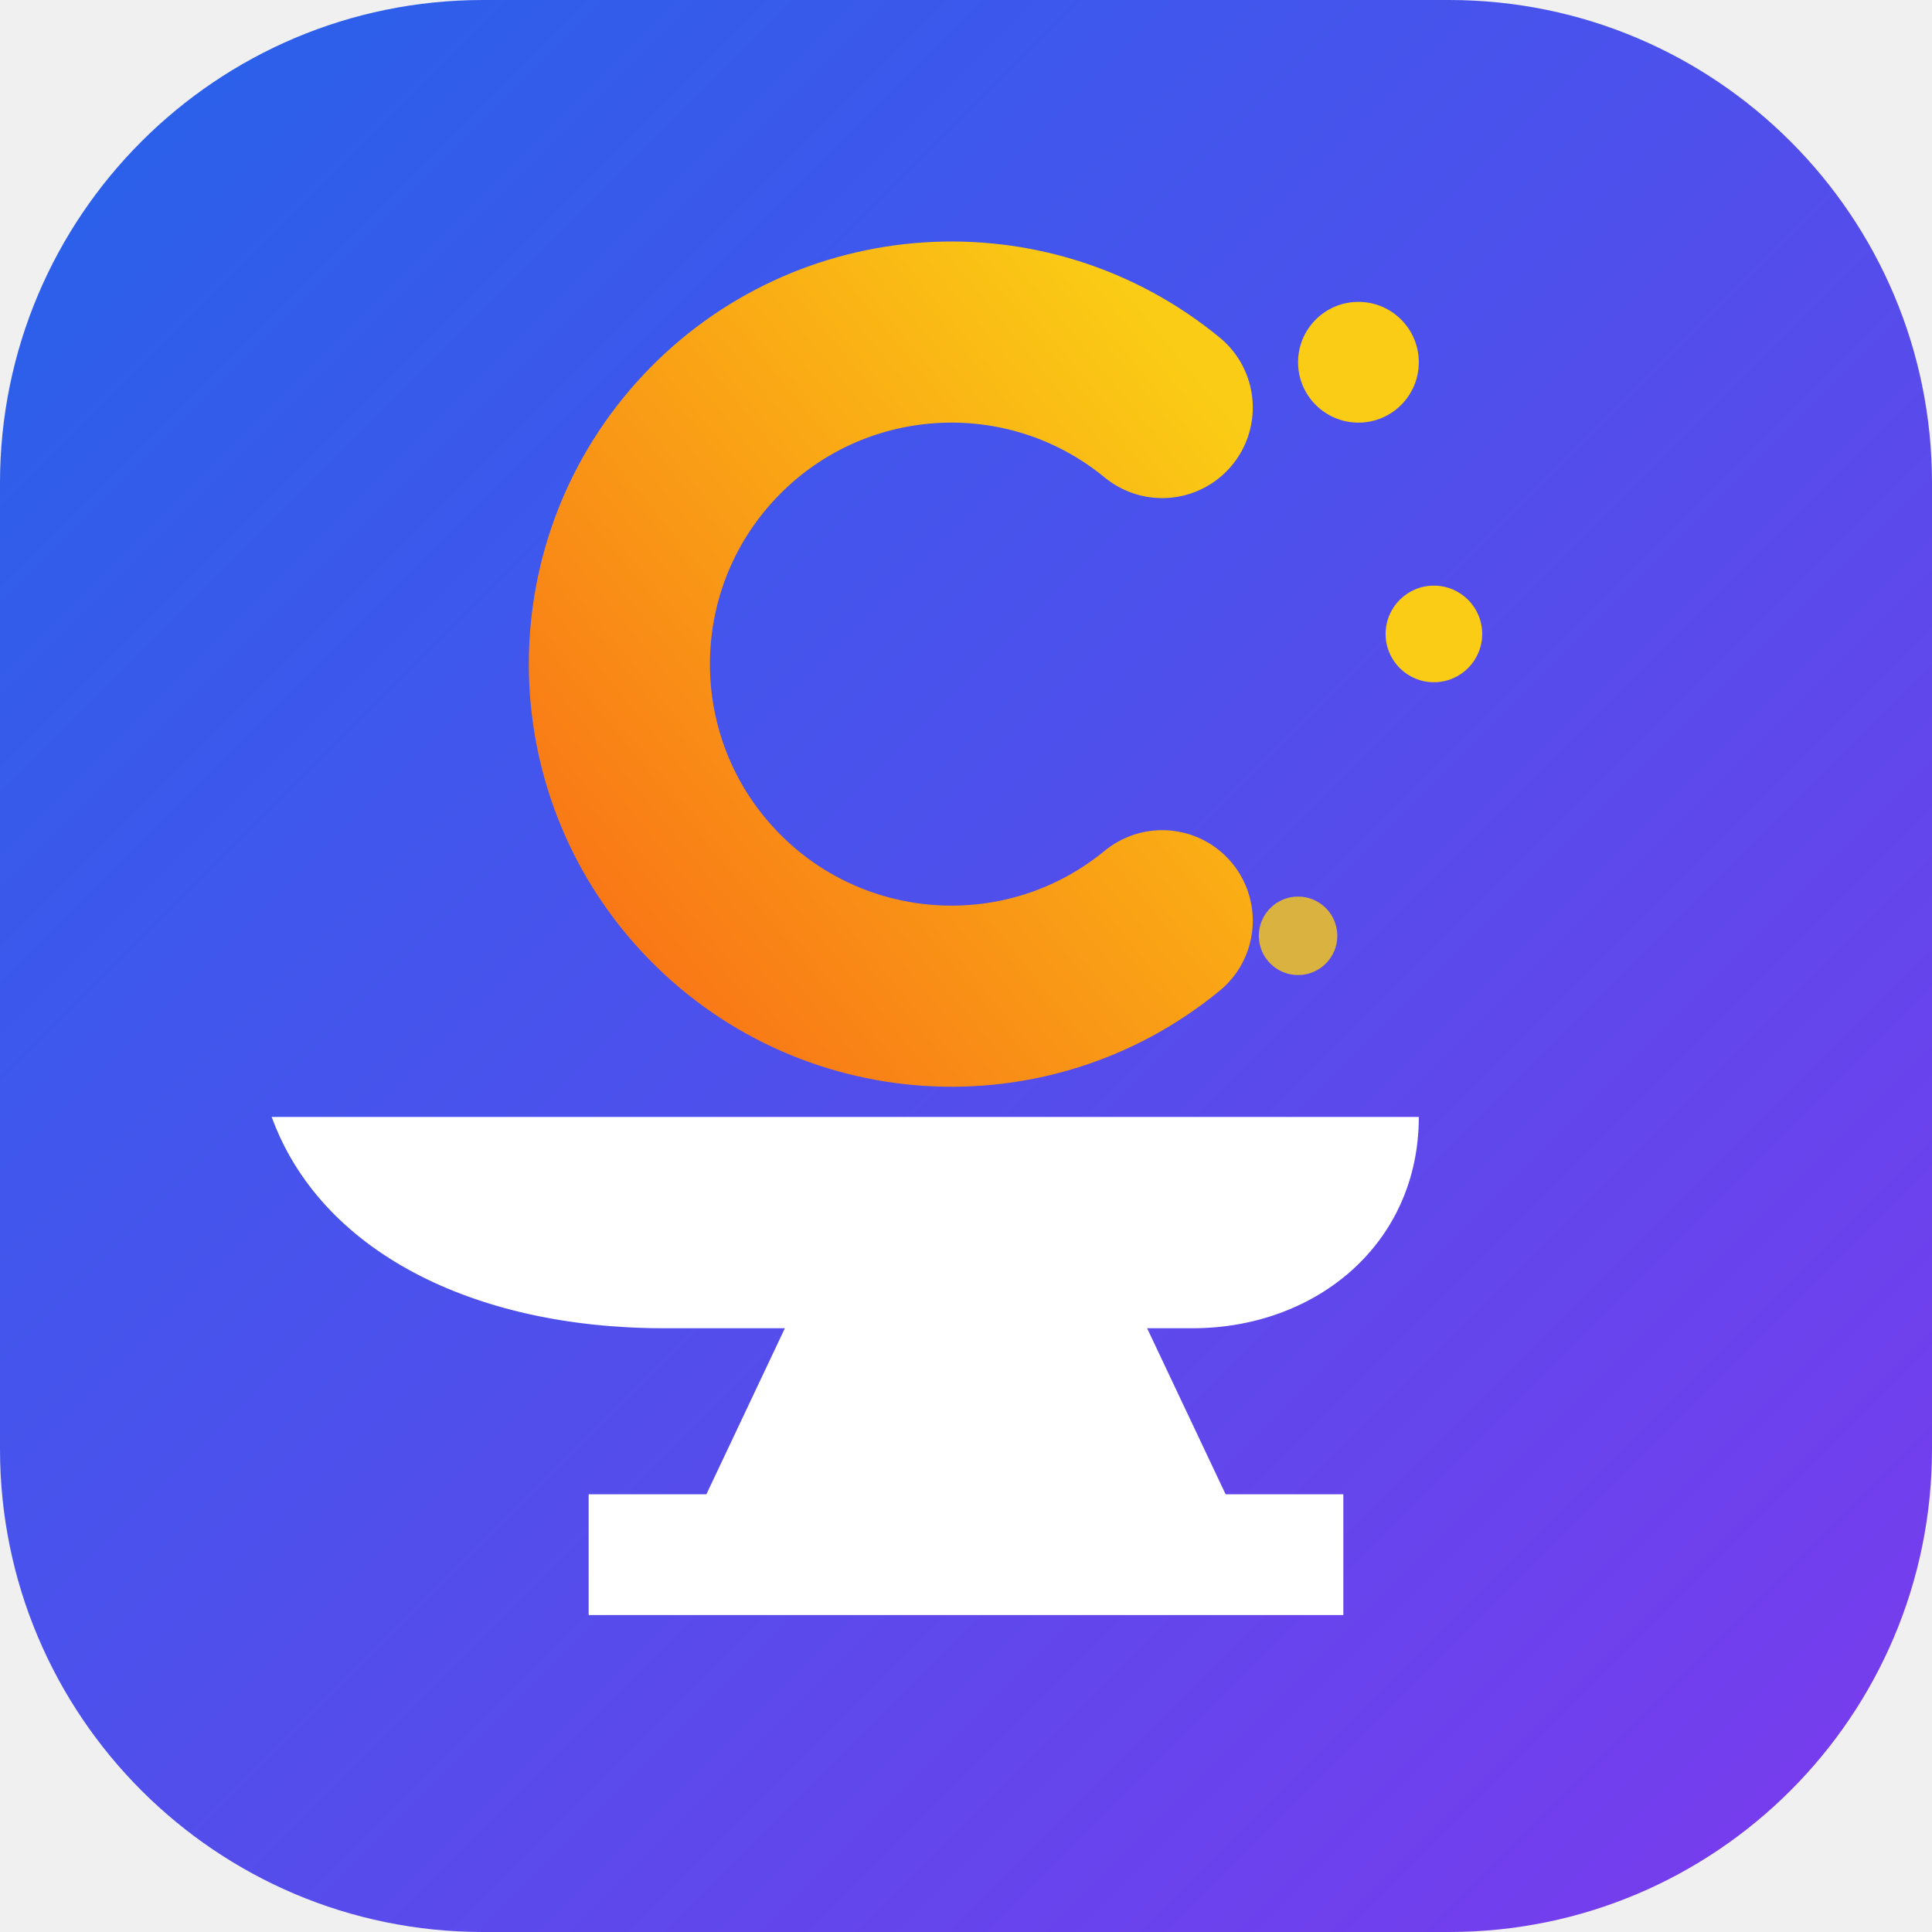
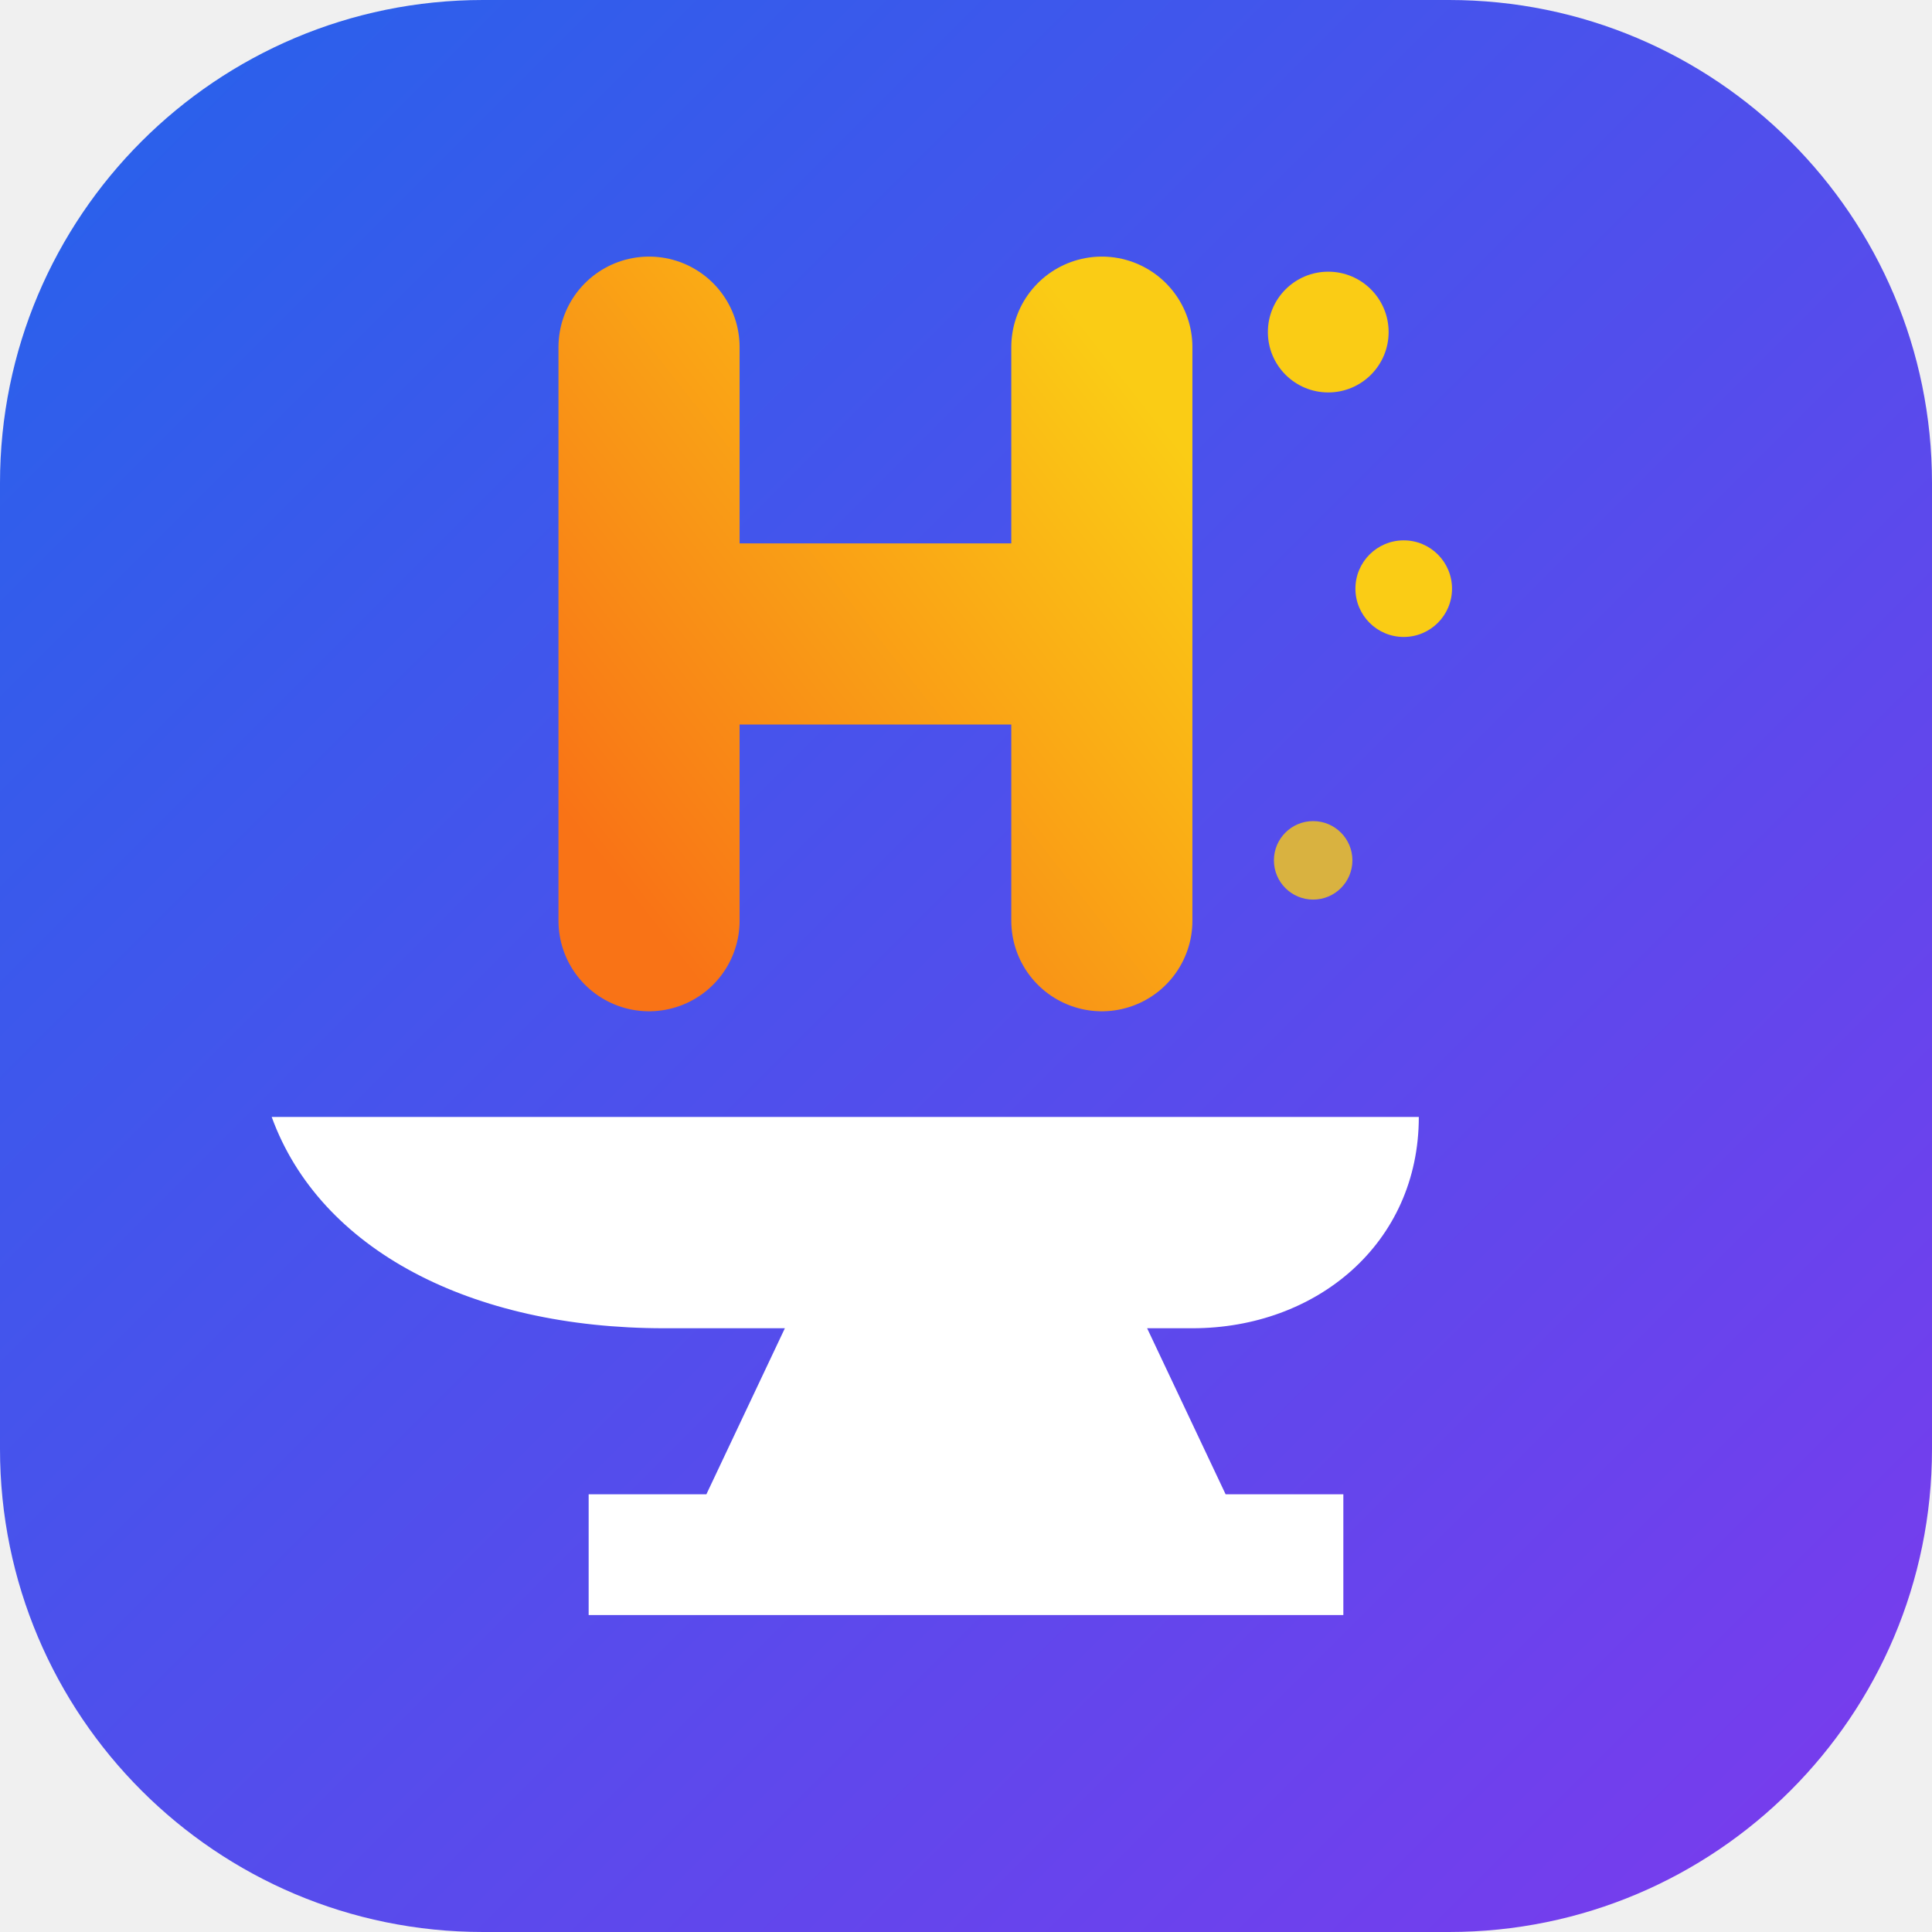
<svg xmlns="http://www.w3.org/2000/svg" viewBox="0 0 64 64">
  <defs>
    <linearGradient id="bg" x1="0" y1="0" x2="1" y2="1">
      <stop offset="0" stop-color="#2563EB" />
      <stop offset="1" stop-color="#7C3AED" />
    </linearGradient>
    <linearGradient id="hot" x1="0" y1="1" x2="1" y2="0">
      <stop offset="0" stop-color="#F97316" />
      <stop offset="1" stop-color="#FACC15" />
    </linearGradient>
  </defs>
  <rect width="64" height="64" rx="16" fill="url(#bg)" />
  <path d="M9 37 H47 C47 41.2 43.6 44 39.5 44 H38 L40.6 49.5 H44.5 V53.5 H19.5 V49.5 H23.4 L26 44 H22 C15.6 44 10.6 41.4 9 37 Z" fill="#fff" />
-   <path d="M38.5 13.5 A11 11 0 1 0 38.5 30.5" fill="none" stroke="url(#hot)" stroke-width="6" stroke-linecap="round" />
-   <circle cx="45" cy="12" r="2" fill="#FACC15" />
-   <circle cx="47.5" cy="21" r="1.6" fill="#FACC15" />
-   <circle cx="43" cy="31" r="1.3" fill="#FACC15" opacity=".8" />
+   <path d="M21.5 11.5 V30.5 M36.5 11.5 V30.5 M21.5 21 H36.5" fill="none" stroke="url(#hot)" stroke-width="6" stroke-linecap="round" stroke-linejoin="round" />
+   <circle cx="44" cy="11" r="2" fill="#FACC15" />
+   <circle cx="46.5" cy="19.5" r="1.6" fill="#FACC15" />
+   <circle cx="43.5" cy="28.5" r="1.3" fill="#FACC15" opacity=".8" />
</svg>
